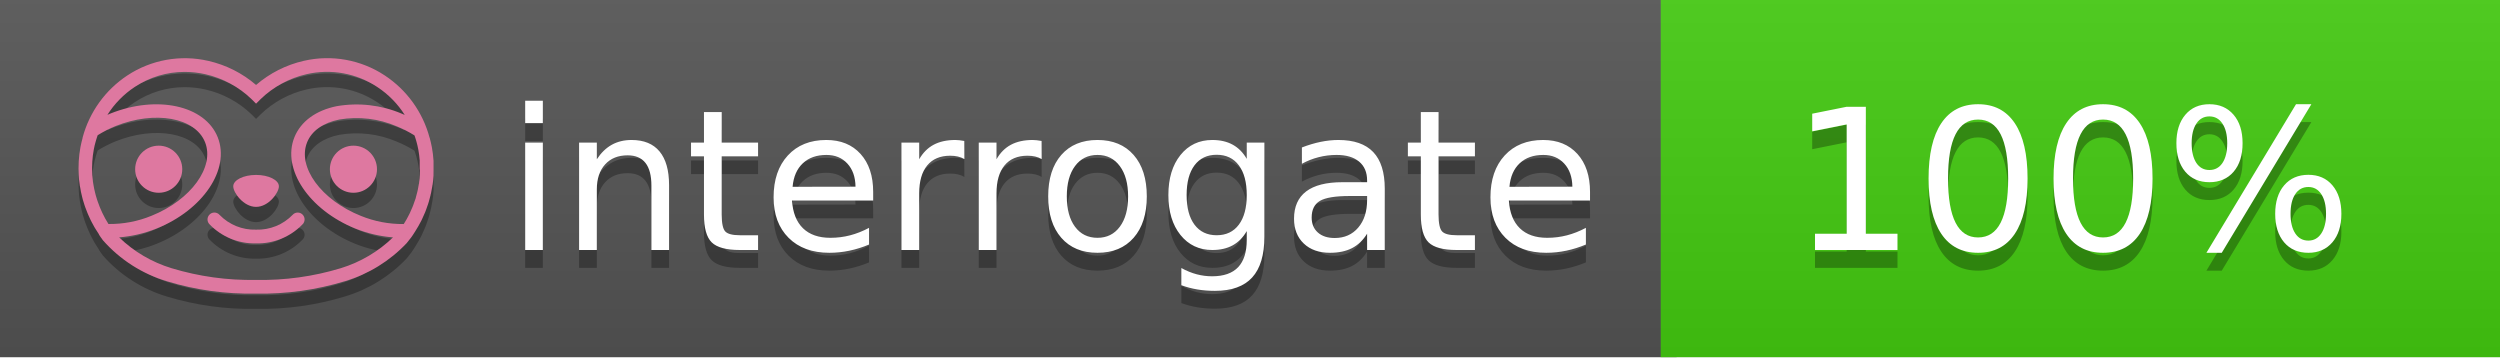
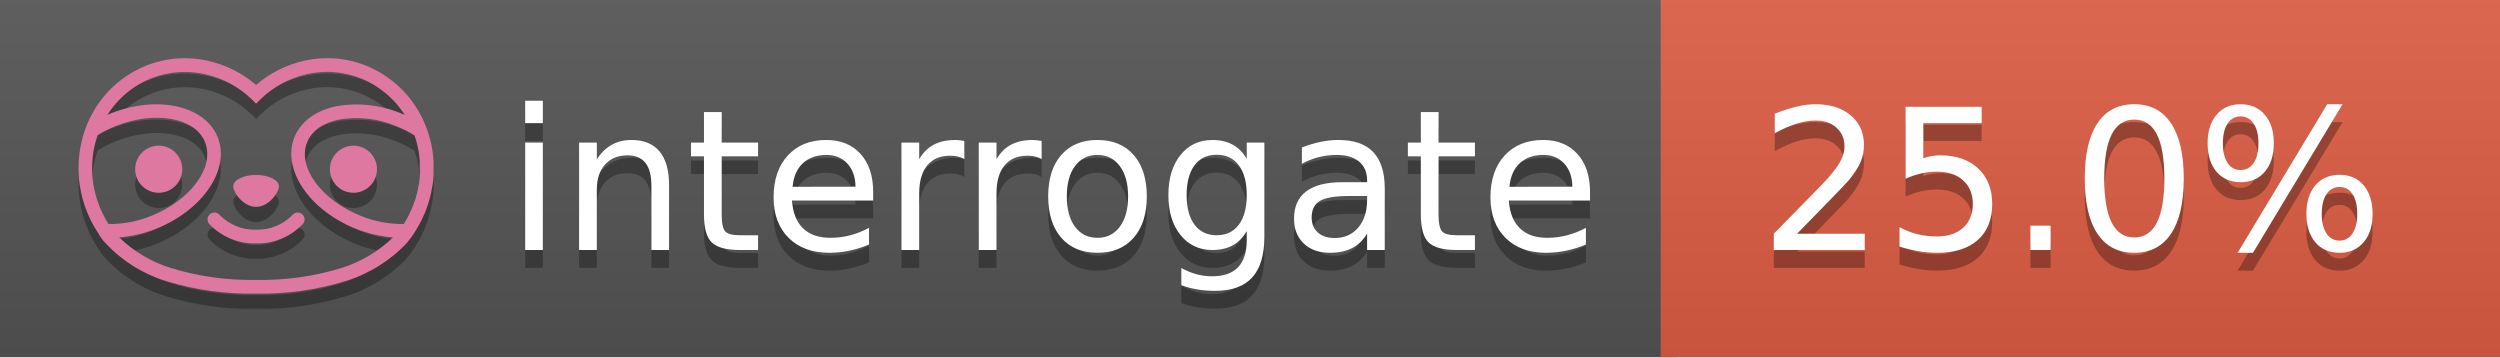
<svg xmlns="http://www.w3.org/2000/svg" width="140" height="20" viewBox="0 0 140 20" version="1.1" xml:space="preserve" style="fill-rule:evenodd;clip-rule:evenodd;stroke-linejoin:round;stroke-miterlimit:2;">
  <g transform="matrix(1,0,0,1,22,0)">
    <g id="backgrounds" transform="matrix(1.32789,0,0,1,-22.3892,0)">
      <rect x="0" y="0" width="71" height="20" style="fill:rgb(85,85,85);" />
    </g>
-     <rect x="71" y="0" width="47" height="20" data-interrogate="color" style="fill:#4c1" />
+     <rect x="71" y="0" width="47" height="20" data-interrogate="color" style="fill:#e05d44" />
    <g transform="matrix(1.19746,0,0,1,-22.3744,-4.85723e-16)">
      <rect x="0" y="0" width="118" height="20" style="fill:url(#_Linear1);" />
    </g>
  </g>
  <g fill="#fff" text-anchor="middle" font-family="DejaVu Sans,Verdana,Geneva,sans-serif" font-size="110">
    <text x="590" y="150" fill="#010101" fill-opacity=".3" transform="scale(.1)" textLength="610">interrogate</text>
    <text x="590" y="140" transform="scale(.1)" textLength="610">interrogate</text>
-     <text x="1160" y="150" fill="#010101" fill-opacity=".3" transform="scale(.1)" textLength="330" data-interrogate="result">100%</text>
-     <text x="1160" y="140" transform="scale(.1)" textLength="330" data-interrogate="result">100%</text>
+     <text x="1160" y="150" fill="#010101" fill-opacity=".3" transform="scale(.1)" textLength="370" data-interrogate="result">25.0%</text>
+     <text x="1160" y="140" transform="scale(.1)" textLength="370" data-interrogate="result">25.0%</text>
  </g>
  <g id="logo-shadow" transform="matrix(0.854876,0,0,0.854876,-6.73514,1.732)">
    <g transform="matrix(0.299012,0,0,0.299012,9.70229,-6.68582)">
      <path d="M50,64.25C52.76,64.25 55,61.13 55,59.75C55,58.37 52.76,57.25 50,57.25C47.24,57.25 45,58.37 45,59.75C45,61.13 47.24,64.25 50,64.25Z" style="fill:rgb(1,1,1);fill-opacity:0.3;fill-rule:nonzero;" />
    </g>
    <g transform="matrix(0.299012,0,0,0.299012,9.70229,-6.68582)">
      <path d="M88,49.05C86.506,43.475 83.018,38.638 78.2,35.46C72.969,32.002 66.539,30.844 60.43,32.26C56.576,33.145 52.995,34.958 50,37.54C46.998,34.958 43.411,33.149 39.55,32.27C33.441,30.853 27.011,32.011 21.78,35.47C16.97,38.652 13.489,43.489 12,49.06L12,49.13C11.82,49.79 11.66,50.46 11.53,51.13C11.146,53.207 11.021,55.323 11.16,57.43C11.16,58.03 11.26,58.63 11.34,59.23C11.34,59.51 11.43,59.79 11.48,60.07C11.53,60.35 11.58,60.68 11.64,60.98C11.7,61.28 11.8,61.69 11.89,62.05C11.98,62.41 11.99,62.47 12.05,62.68C12.16,63.07 12.28,63.46 12.41,63.84L12.58,64.34C12.72,64.74 12.88,65.14 13.04,65.53L13.23,65.98C13.403,66.373 13.583,66.767 13.77,67.16L13.99,67.59C14.19,67.97 14.39,68.35 14.61,68.73L14.87,69.15C15.1,69.52 15.33,69.89 15.58,70.26L15.58,70.32L15.99,70.93C16.14,71.14 16.29,71.36 16.45,71.57C20.206,75.83 25.086,78.95 30.53,80.57C36.839,82.48 43.41,83.385 50,83.25C56.599,83.374 63.177,82.456 69.49,80.53C74.644,78.978 79.303,76.102 83,72.19C83.34,71.78 83.65,71.35 84,70.92L84.18,70.66L84.33,70.44L84.41,70.32C84.55,70.12 84.67,69.9 84.81,69.7C85.07,69.3 85.32,68.89 85.55,68.48C85.78,68.07 86.02,67.65 86.23,67.22C86.31,67.05 86.39,66.88 86.47,66.7C86.67,66.28 86.85,65.87 87.03,65.44L87.23,64.92C87.397,64.487 87.55,64.05 87.69,63.61L87.85,63.09C87.98,62.64 88.1,62.19 88.21,61.74C88.21,61.57 88.3,61.39 88.33,61.22C88.43,60.75 88.52,60.22 88.6,59.79C88.6,59.64 88.66,59.49 88.68,59.33C88.77,58.71 88.84,58.08 88.88,57.45L88.88,54.17C88.817,53.164 88.693,52.162 88.51,51.17C88.38,50.5 88.23,49.84 88.05,49.17L88,49.05ZM85.89,56.44L85.89,57.23C85.89,57.78 85.79,58.32 85.72,58.86C85.72,59.01 85.72,59.15 85.65,59.3C85.59,59.7 85.51,60.11 85.43,60.51L85.32,60.99C85.23,61.38 85.12,61.77 85.01,62.16C85.01,62.31 84.93,62.46 84.88,62.6C84.74,63.04 84.59,63.47 84.42,63.9L84.27,64.28C84.1,64.71 83.91,65.14 83.71,65.56C83.51,65.98 83.43,66.12 83.28,66.4L83.01,66.91C82.83,67.223 82.643,67.537 82.45,67.85L82.35,68.01C79.121,68.047 75.918,67.434 72.93,66.21C64.27,62.74 59,55.52 61.18,50.11C62.18,47.6 64.7,45.82 68.26,45.11C72.489,44.395 76.835,44.908 80.78,46.59C82.141,47.144 83.453,47.813 84.7,48.59C84.76,48.76 84.82,48.93 84.88,49.1C84.94,49.27 85.05,49.63 85.12,49.9C85.28,50.5 85.44,51.1 85.55,51.73C85.691,52.507 85.792,53.292 85.85,54.08L85.85,55.89C85.85,56.12 85.91,56.25 85.91,56.45L85.89,56.44ZM17.66,68C16.668,66.435 15.869,64.756 15.28,63L15.17,62.68C15.06,62.35 14.96,62.01 14.87,61.68C14.823,61.493 14.777,61.31 14.73,61.13C14.66,60.84 14.59,60.55 14.53,60.27C14.47,59.99 14.43,59.72 14.38,59.44C14.33,59.16 14.3,59 14.27,58.78C14.2,58.27 14.15,57.78 14.11,57.23L14.11,57.03C14.008,55.236 14.122,53.437 14.45,51.67C14.56,51.06 14.71,50.46 14.88,49.87C14.96,49.59 15.04,49.32 15.13,49.05C15.22,48.78 15.24,48.72 15.3,48.55C16.548,47.774 17.859,47.105 19.22,46.55C27.86,43.09 36.65,44.67 38.82,50.08C40.99,55.49 35.73,62.74 27.09,66.2C24.101,67.431 20.893,68.043 17.66,68ZM68.57,77.68C62.554,79.508 56.287,80.376 50,80.25C43.737,80.37 37.495,79.506 31.5,77.69C27.185,76.38 23.243,74.062 20,70.93C22.815,70.706 25.58,70.055 28.2,69C38.37,64.92 44.39,56 41.6,49C38.81,42 28.27,39.72 18.1,43.8L17.43,44.09C18.973,41.648 21.019,39.561 23.43,37.97C26.671,35.824 30.473,34.68 34.36,34.68C35.884,34.681 37.404,34.852 38.89,35.19C42.694,36.049 46.191,37.935 49,40.64L50,41.64L51,40.64C53.797,37.937 57.279,36.049 61.07,35.18C66.402,33.947 72.014,34.968 76.57,38C78.98,39.588 81.026,41.671 82.57,44.11L81.9,43.82C77.409,41.921 72.464,41.355 67.66,42.19C63.08,43.12 59.79,45.54 58.39,49.02C55.6,55.97 61.62,64.94 71.79,69.02C74.414,70.07 77.182,70.714 80,70.93C76.776,74.05 72.859,76.363 68.57,77.68Z" style="fill:rgb(1,1,1);fill-opacity:0.3;fill-rule:nonzero;" />
    </g>
    <g transform="matrix(0.299012,0,0,0.299012,9.70229,-6.68582)">
      <circle cx="71.33" cy="56" r="5.16" style="fill:rgb(1,1,1);fill-opacity:0.3;" />
    </g>
    <g transform="matrix(0.299012,0,0,0.299012,9.70229,-6.68582)">
      <circle cx="28.67" cy="56" r="5.16" style="fill:rgb(1,1,1);fill-opacity:0.3;" />
    </g>
    <g transform="matrix(0.299012,0,0,0.299012,9.70229,-6.68582)">
      <path d="M58,66C55.912,68.161 53.003,69.339 50,69.24C46.997,69.339 44.088,68.161 42,66C41.714,65.677 41.302,65.491 40.87,65.491C40.042,65.491 39.361,66.172 39.361,67C39.361,67.368 39.496,67.724 39.74,68C42.403,70.804 46.134,72.35 50,72.25C53.862,72.347 57.59,70.802 60.25,68C60.495,67.725 60.63,67.369 60.63,67C60.63,66.174 59.951,65.495 59.125,65.495C58.695,65.495 58.285,65.679 58,66Z" style="fill:rgb(1,1,1);fill-opacity:0.3;fill-rule:nonzero;" />
    </g>
  </g>
  <g id="logo-pink" transform="matrix(0.854876,0,0,0.854876,-6.73514,0.877124)">
    <g transform="matrix(0.299012,0,0,0.299012,9.70229,-6.68582)">
      <path d="M50,64.25C52.76,64.25 55,61.13 55,59.75C55,58.37 52.76,57.25 50,57.25C47.24,57.25 45,58.37 45,59.75C45,61.13 47.24,64.25 50,64.25Z" style="fill:rgb(222,120,160);fill-rule:nonzero;" />
    </g>
    <g transform="matrix(0.299012,0,0,0.299012,9.70229,-6.68582)">
      <path d="M88,49.05C86.506,43.475 83.018,38.638 78.2,35.46C72.969,32.002 66.539,30.844 60.43,32.26C56.576,33.145 52.995,34.958 50,37.54C46.998,34.958 43.411,33.149 39.55,32.27C33.441,30.853 27.011,32.011 21.78,35.47C16.97,38.652 13.489,43.489 12,49.06L12,49.13C11.82,49.79 11.66,50.46 11.53,51.13C11.146,53.207 11.021,55.323 11.16,57.43C11.16,58.03 11.26,58.63 11.34,59.23C11.34,59.51 11.43,59.79 11.48,60.07C11.53,60.35 11.58,60.68 11.64,60.98C11.7,61.28 11.8,61.69 11.89,62.05C11.98,62.41 11.99,62.47 12.05,62.68C12.16,63.07 12.28,63.46 12.41,63.84L12.58,64.34C12.72,64.74 12.88,65.14 13.04,65.53L13.23,65.98C13.403,66.373 13.583,66.767 13.77,67.16L13.99,67.59C14.19,67.97 14.39,68.35 14.61,68.73L14.87,69.15C15.1,69.52 15.33,69.89 15.58,70.26L15.58,70.32L15.99,70.93C16.14,71.14 16.29,71.36 16.45,71.57C20.206,75.83 25.086,78.95 30.53,80.57C36.839,82.48 43.41,83.385 50,83.25C56.599,83.374 63.177,82.456 69.49,80.53C74.644,78.978 79.303,76.102 83,72.19C83.34,71.78 83.65,71.35 84,70.92L84.18,70.66L84.33,70.44L84.41,70.32C84.55,70.12 84.67,69.9 84.81,69.7C85.07,69.3 85.32,68.89 85.55,68.48C85.78,68.07 86.02,67.65 86.23,67.22C86.31,67.05 86.39,66.88 86.47,66.7C86.67,66.28 86.85,65.87 87.03,65.44L87.23,64.92C87.397,64.487 87.55,64.05 87.69,63.61L87.85,63.09C87.98,62.64 88.1,62.19 88.21,61.74C88.21,61.57 88.3,61.39 88.33,61.22C88.43,60.75 88.52,60.22 88.6,59.79C88.6,59.64 88.66,59.49 88.68,59.33C88.77,58.71 88.84,58.08 88.88,57.45L88.88,54.17C88.817,53.164 88.693,52.162 88.51,51.17C88.38,50.5 88.23,49.84 88.05,49.17L88,49.05ZM85.89,56.44L85.89,57.23C85.89,57.78 85.79,58.32 85.72,58.86C85.72,59.01 85.72,59.15 85.65,59.3C85.59,59.7 85.51,60.11 85.43,60.51L85.32,60.99C85.23,61.38 85.12,61.77 85.01,62.16C85.01,62.31 84.93,62.46 84.88,62.6C84.74,63.04 84.59,63.47 84.42,63.9L84.27,64.28C84.1,64.71 83.91,65.14 83.71,65.56C83.51,65.98 83.43,66.12 83.28,66.4L83.01,66.91C82.83,67.223 82.643,67.537 82.45,67.85L82.35,68.01C79.121,68.047 75.918,67.434 72.93,66.21C64.27,62.74 59,55.52 61.18,50.11C62.18,47.6 64.7,45.82 68.26,45.11C72.489,44.395 76.835,44.908 80.78,46.59C82.141,47.144 83.453,47.813 84.7,48.59C84.76,48.76 84.82,48.93 84.88,49.1C84.94,49.27 85.05,49.63 85.12,49.9C85.28,50.5 85.44,51.1 85.55,51.73C85.691,52.507 85.792,53.292 85.85,54.08L85.85,55.89C85.85,56.12 85.91,56.25 85.91,56.45L85.89,56.44ZM17.66,68C16.668,66.435 15.869,64.756 15.28,63L15.17,62.68C15.06,62.35 14.96,62.01 14.87,61.68C14.823,61.493 14.777,61.31 14.73,61.13C14.66,60.84 14.59,60.55 14.53,60.27C14.47,59.99 14.43,59.72 14.38,59.44C14.33,59.16 14.3,59 14.27,58.78C14.2,58.27 14.15,57.78 14.11,57.23L14.11,57.03C14.008,55.236 14.122,53.437 14.45,51.67C14.56,51.06 14.71,50.46 14.88,49.87C14.96,49.59 15.04,49.32 15.13,49.05C15.22,48.78 15.24,48.72 15.3,48.55C16.548,47.774 17.859,47.105 19.22,46.55C27.86,43.09 36.65,44.67 38.82,50.08C40.99,55.49 35.73,62.74 27.09,66.2C24.101,67.431 20.893,68.043 17.66,68ZM68.57,77.68C62.554,79.508 56.287,80.376 50,80.25C43.737,80.37 37.495,79.506 31.5,77.69C27.185,76.38 23.243,74.062 20,70.93C22.815,70.706 25.58,70.055 28.2,69C38.37,64.92 44.39,56 41.6,49C38.81,42 28.27,39.72 18.1,43.8L17.43,44.09C18.973,41.648 21.019,39.561 23.43,37.97C26.671,35.824 30.473,34.68 34.36,34.68C35.884,34.681 37.404,34.852 38.89,35.19C42.694,36.049 46.191,37.935 49,40.64L50,41.64L51,40.64C53.797,37.937 57.279,36.049 61.07,35.18C66.402,33.947 72.014,34.968 76.57,38C78.98,39.588 81.026,41.671 82.57,44.11L81.9,43.82C77.409,41.921 72.464,41.355 67.66,42.19C63.08,43.12 59.79,45.54 58.39,49.02C55.6,55.97 61.62,64.94 71.79,69.02C74.414,70.07 77.182,70.714 80,70.93C76.776,74.05 72.859,76.363 68.57,77.68Z" style="fill:rgb(222,120,160);fill-rule:nonzero;" />
    </g>
    <g transform="matrix(0.299012,0,0,0.299012,9.70229,-6.68582)">
      <circle cx="71.33" cy="56" r="5.16" style="fill:rgb(222,120,160);" />
    </g>
    <g transform="matrix(0.299012,0,0,0.299012,9.70229,-6.68582)">
      <circle cx="28.67" cy="56" r="5.16" style="fill:rgb(222,120,160);" />
    </g>
    <g transform="matrix(0.299012,0,0,0.299012,9.70229,-6.68582)">
      <path d="M58,66C55.912,68.161 53.003,69.339 50,69.24C46.997,69.339 44.088,68.161 42,66C41.714,65.677 41.302,65.491 40.87,65.491C40.042,65.491 39.361,66.172 39.361,67C39.361,67.368 39.496,67.724 39.74,68C42.403,70.804 46.134,72.35 50,72.25C53.862,72.347 57.59,70.802 60.25,68C60.495,67.725 60.63,67.369 60.63,67C60.63,66.174 59.951,65.495 59.125,65.495C58.695,65.495 58.285,65.679 58,66Z" style="fill:rgb(222,120,160);fill-rule:nonzero;" />
    </g>
  </g>
  <defs>
    <linearGradient id="_Linear1" x1="0" y1="0" x2="1" y2="0" gradientUnits="userSpaceOnUse" gradientTransform="matrix(1.22465e-15,20,-20,1.22465e-15,0,0)">
      <stop offset="0" style="stop-color:rgb(187,187,187);stop-opacity:0.1" />
      <stop offset="1" style="stop-color:black;stop-opacity:0.1" />
    </linearGradient>
  </defs>
</svg>
